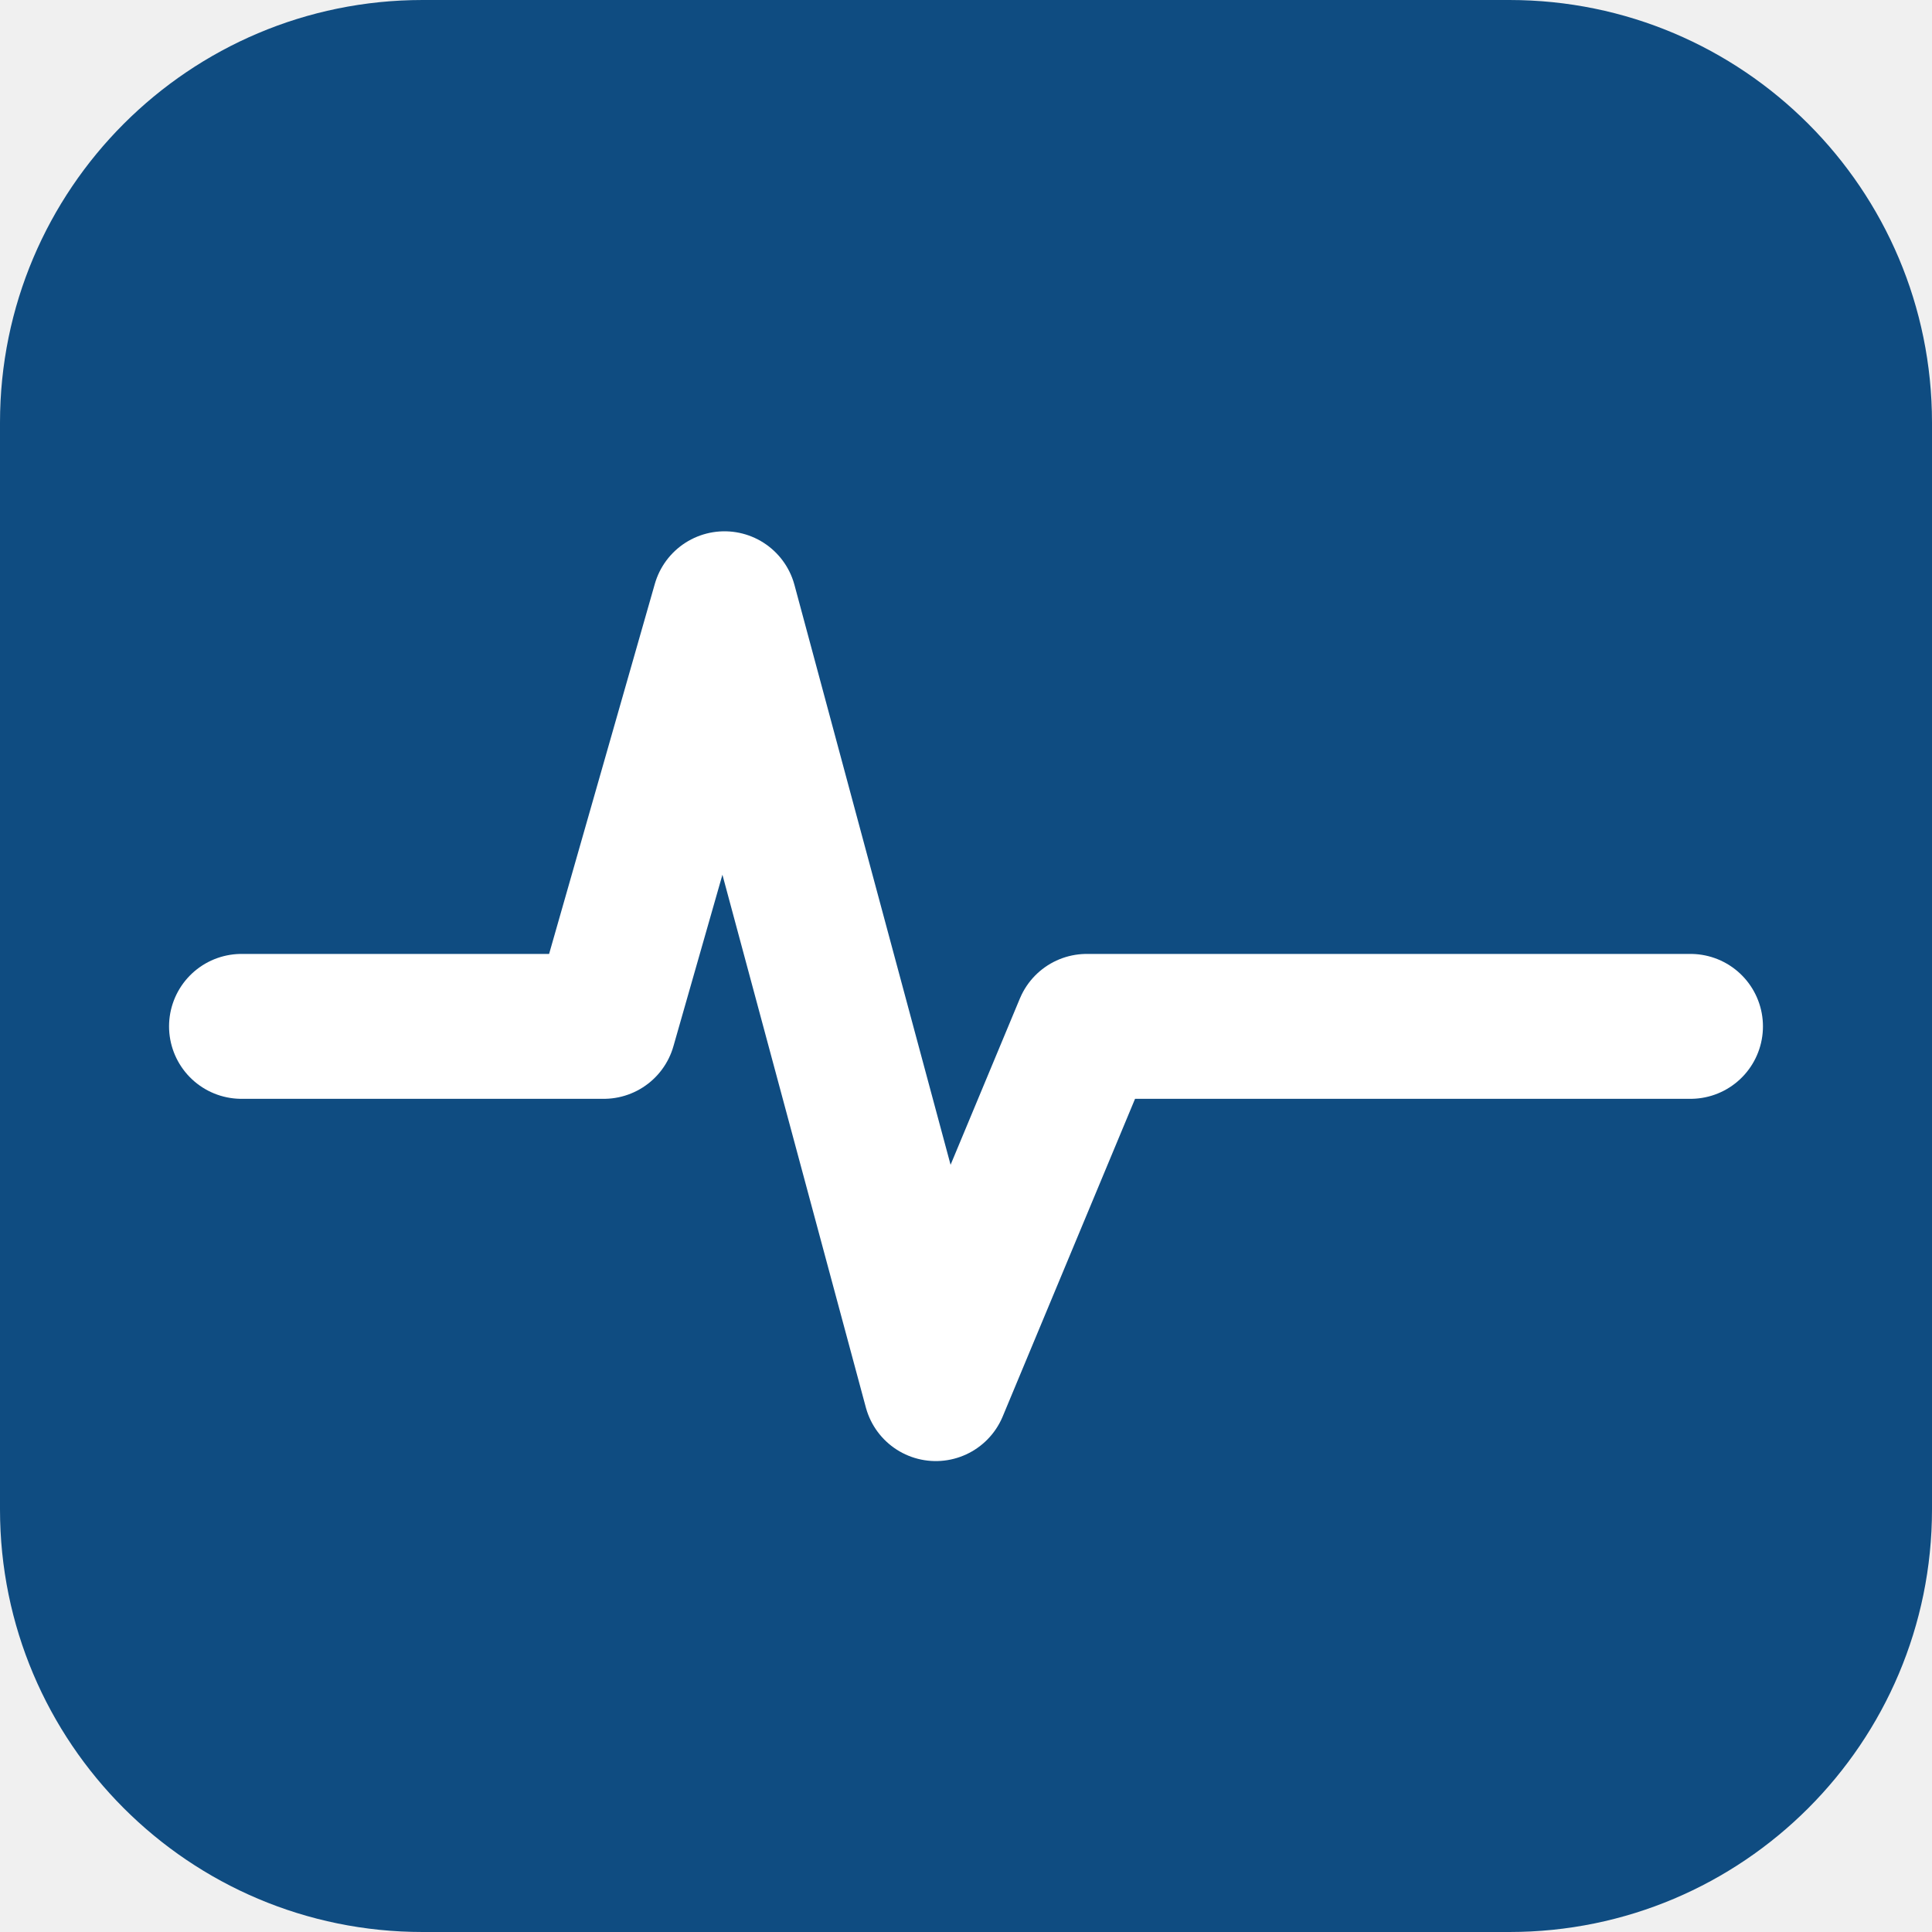
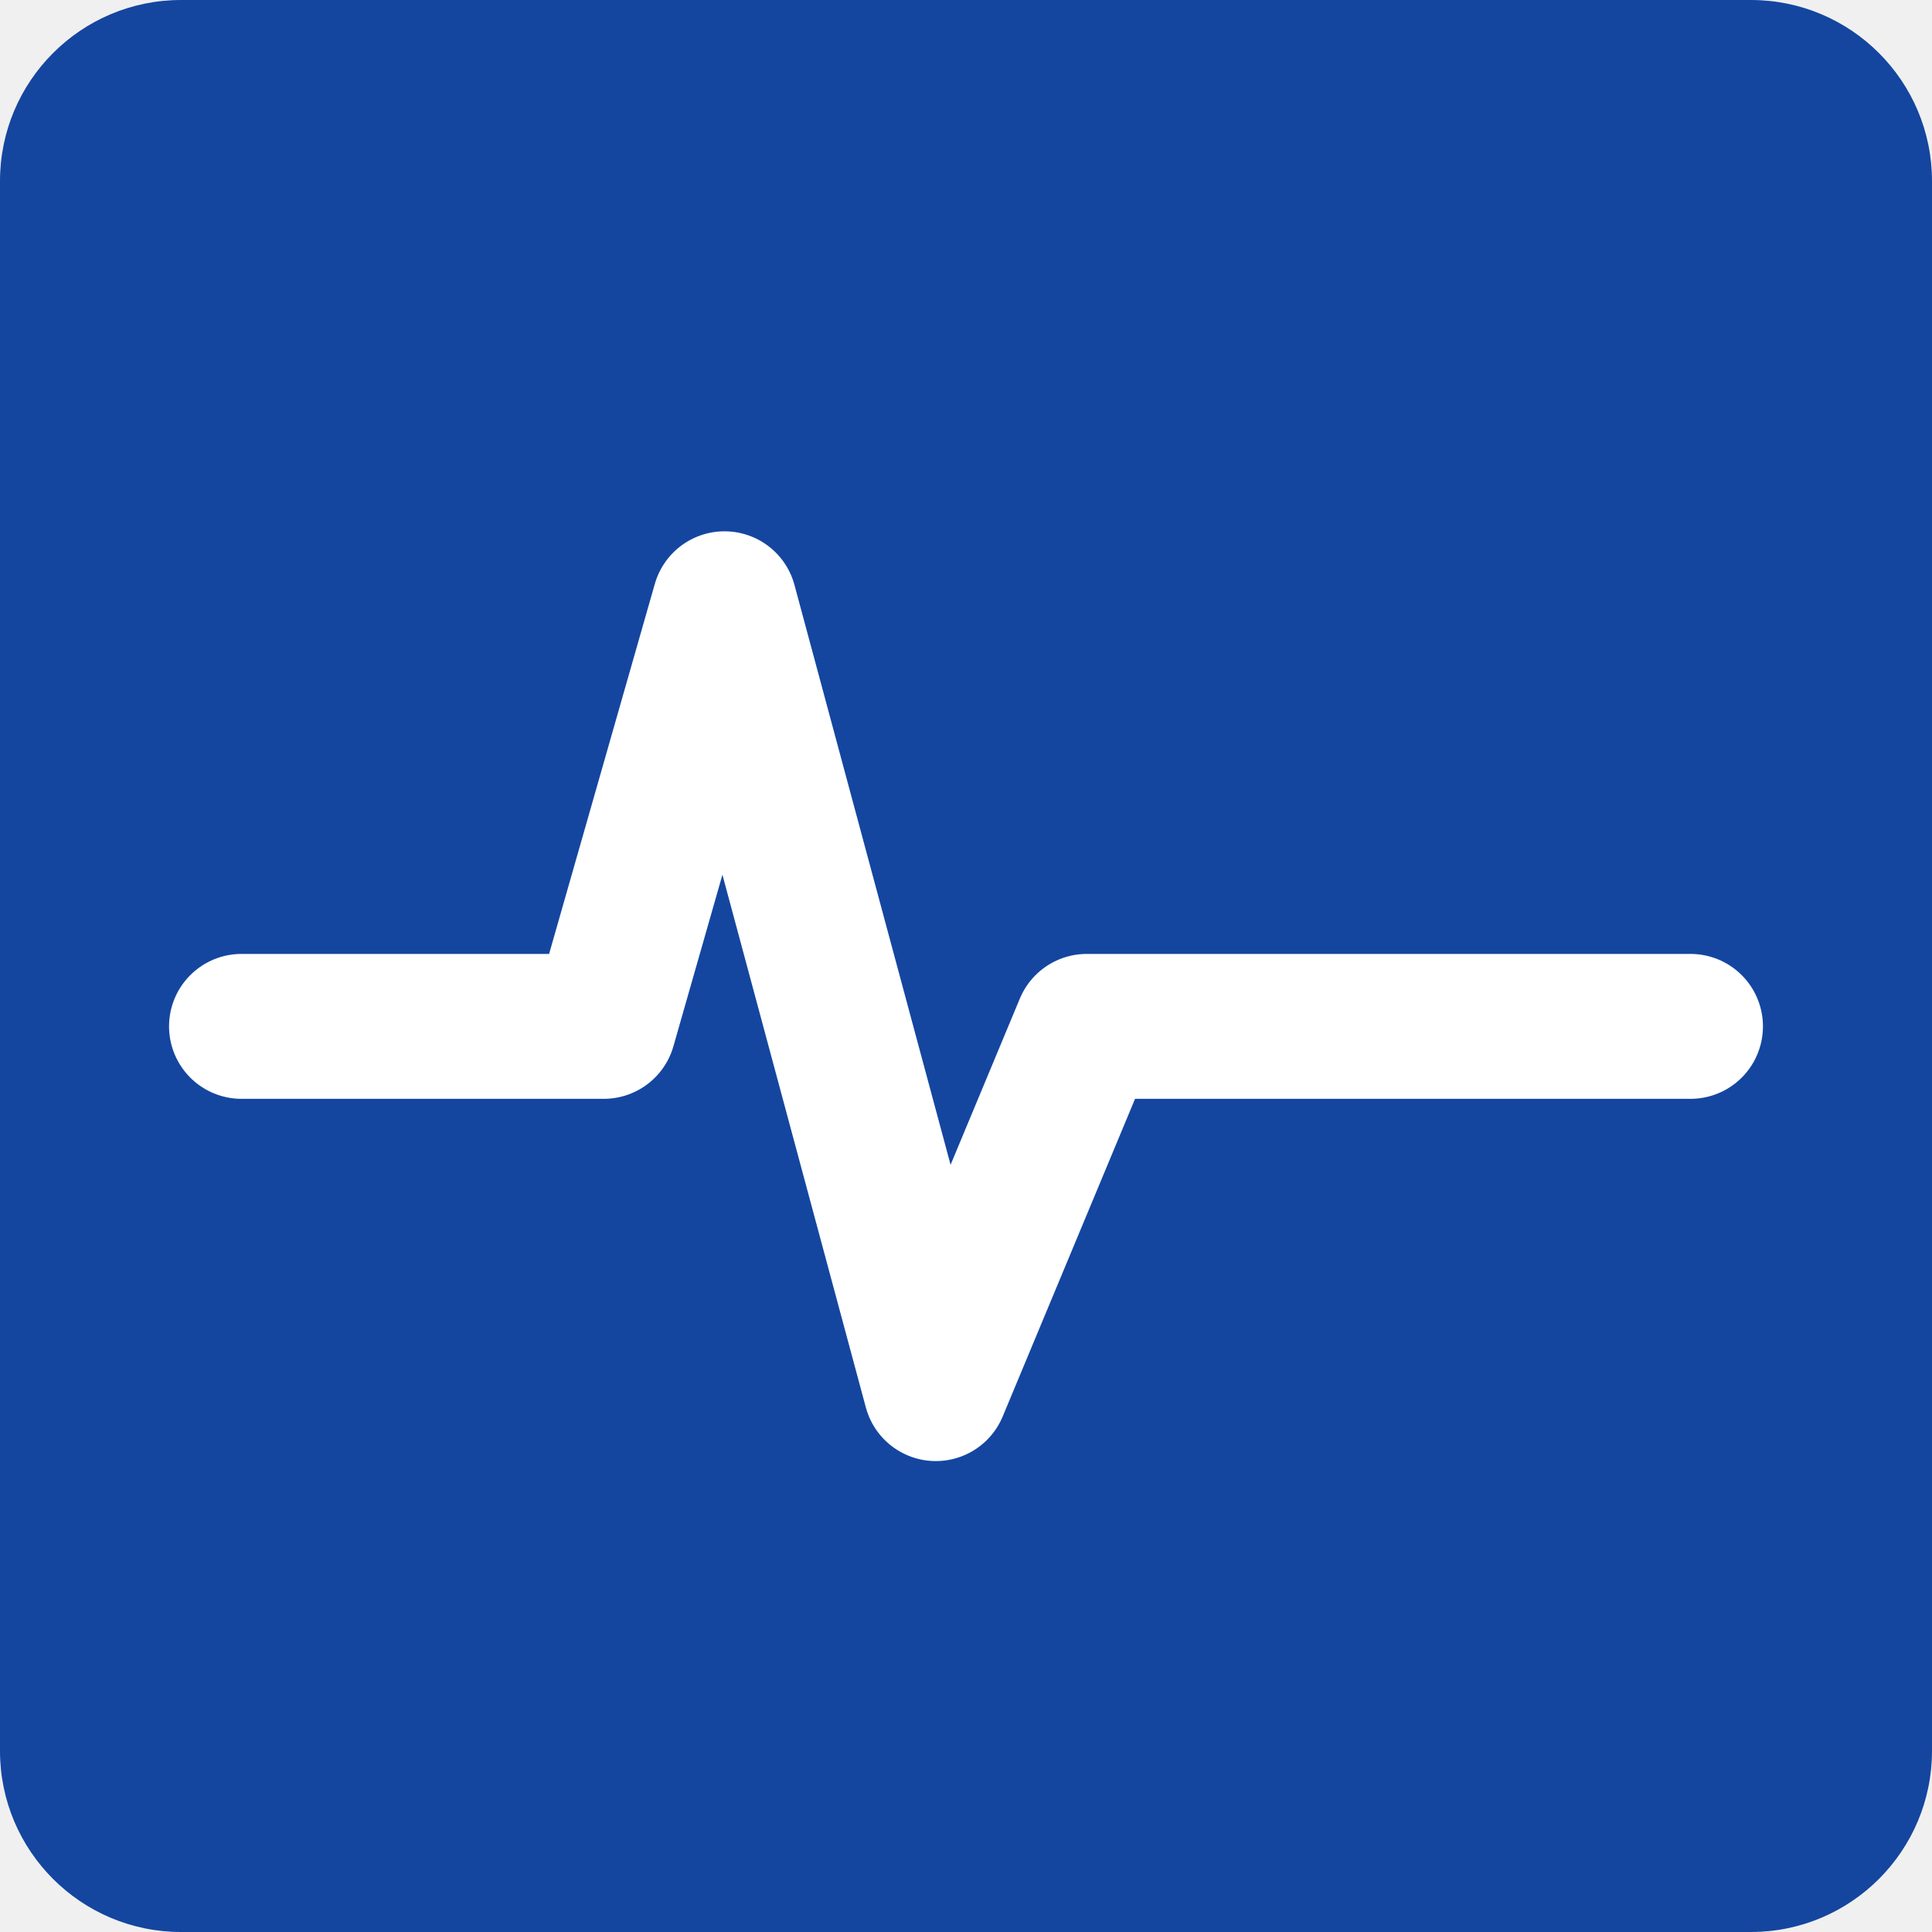
<svg xmlns="http://www.w3.org/2000/svg" viewBox="0 0 32 32" role="img" aria-label="zarobkilekarzy.pl">
-   <rect width="32" height="32" rx="7" fill="#0f4c81" />
+   <rect width="32" height="32" rx="3" fill="#1446a0" />
  <path d="M4 17h6l2-7 3.5 13L18 17h10" fill="none" stroke="#ffffff" stroke-width="2.4" stroke-linejoin="round" stroke-linecap="round" />
</svg>
